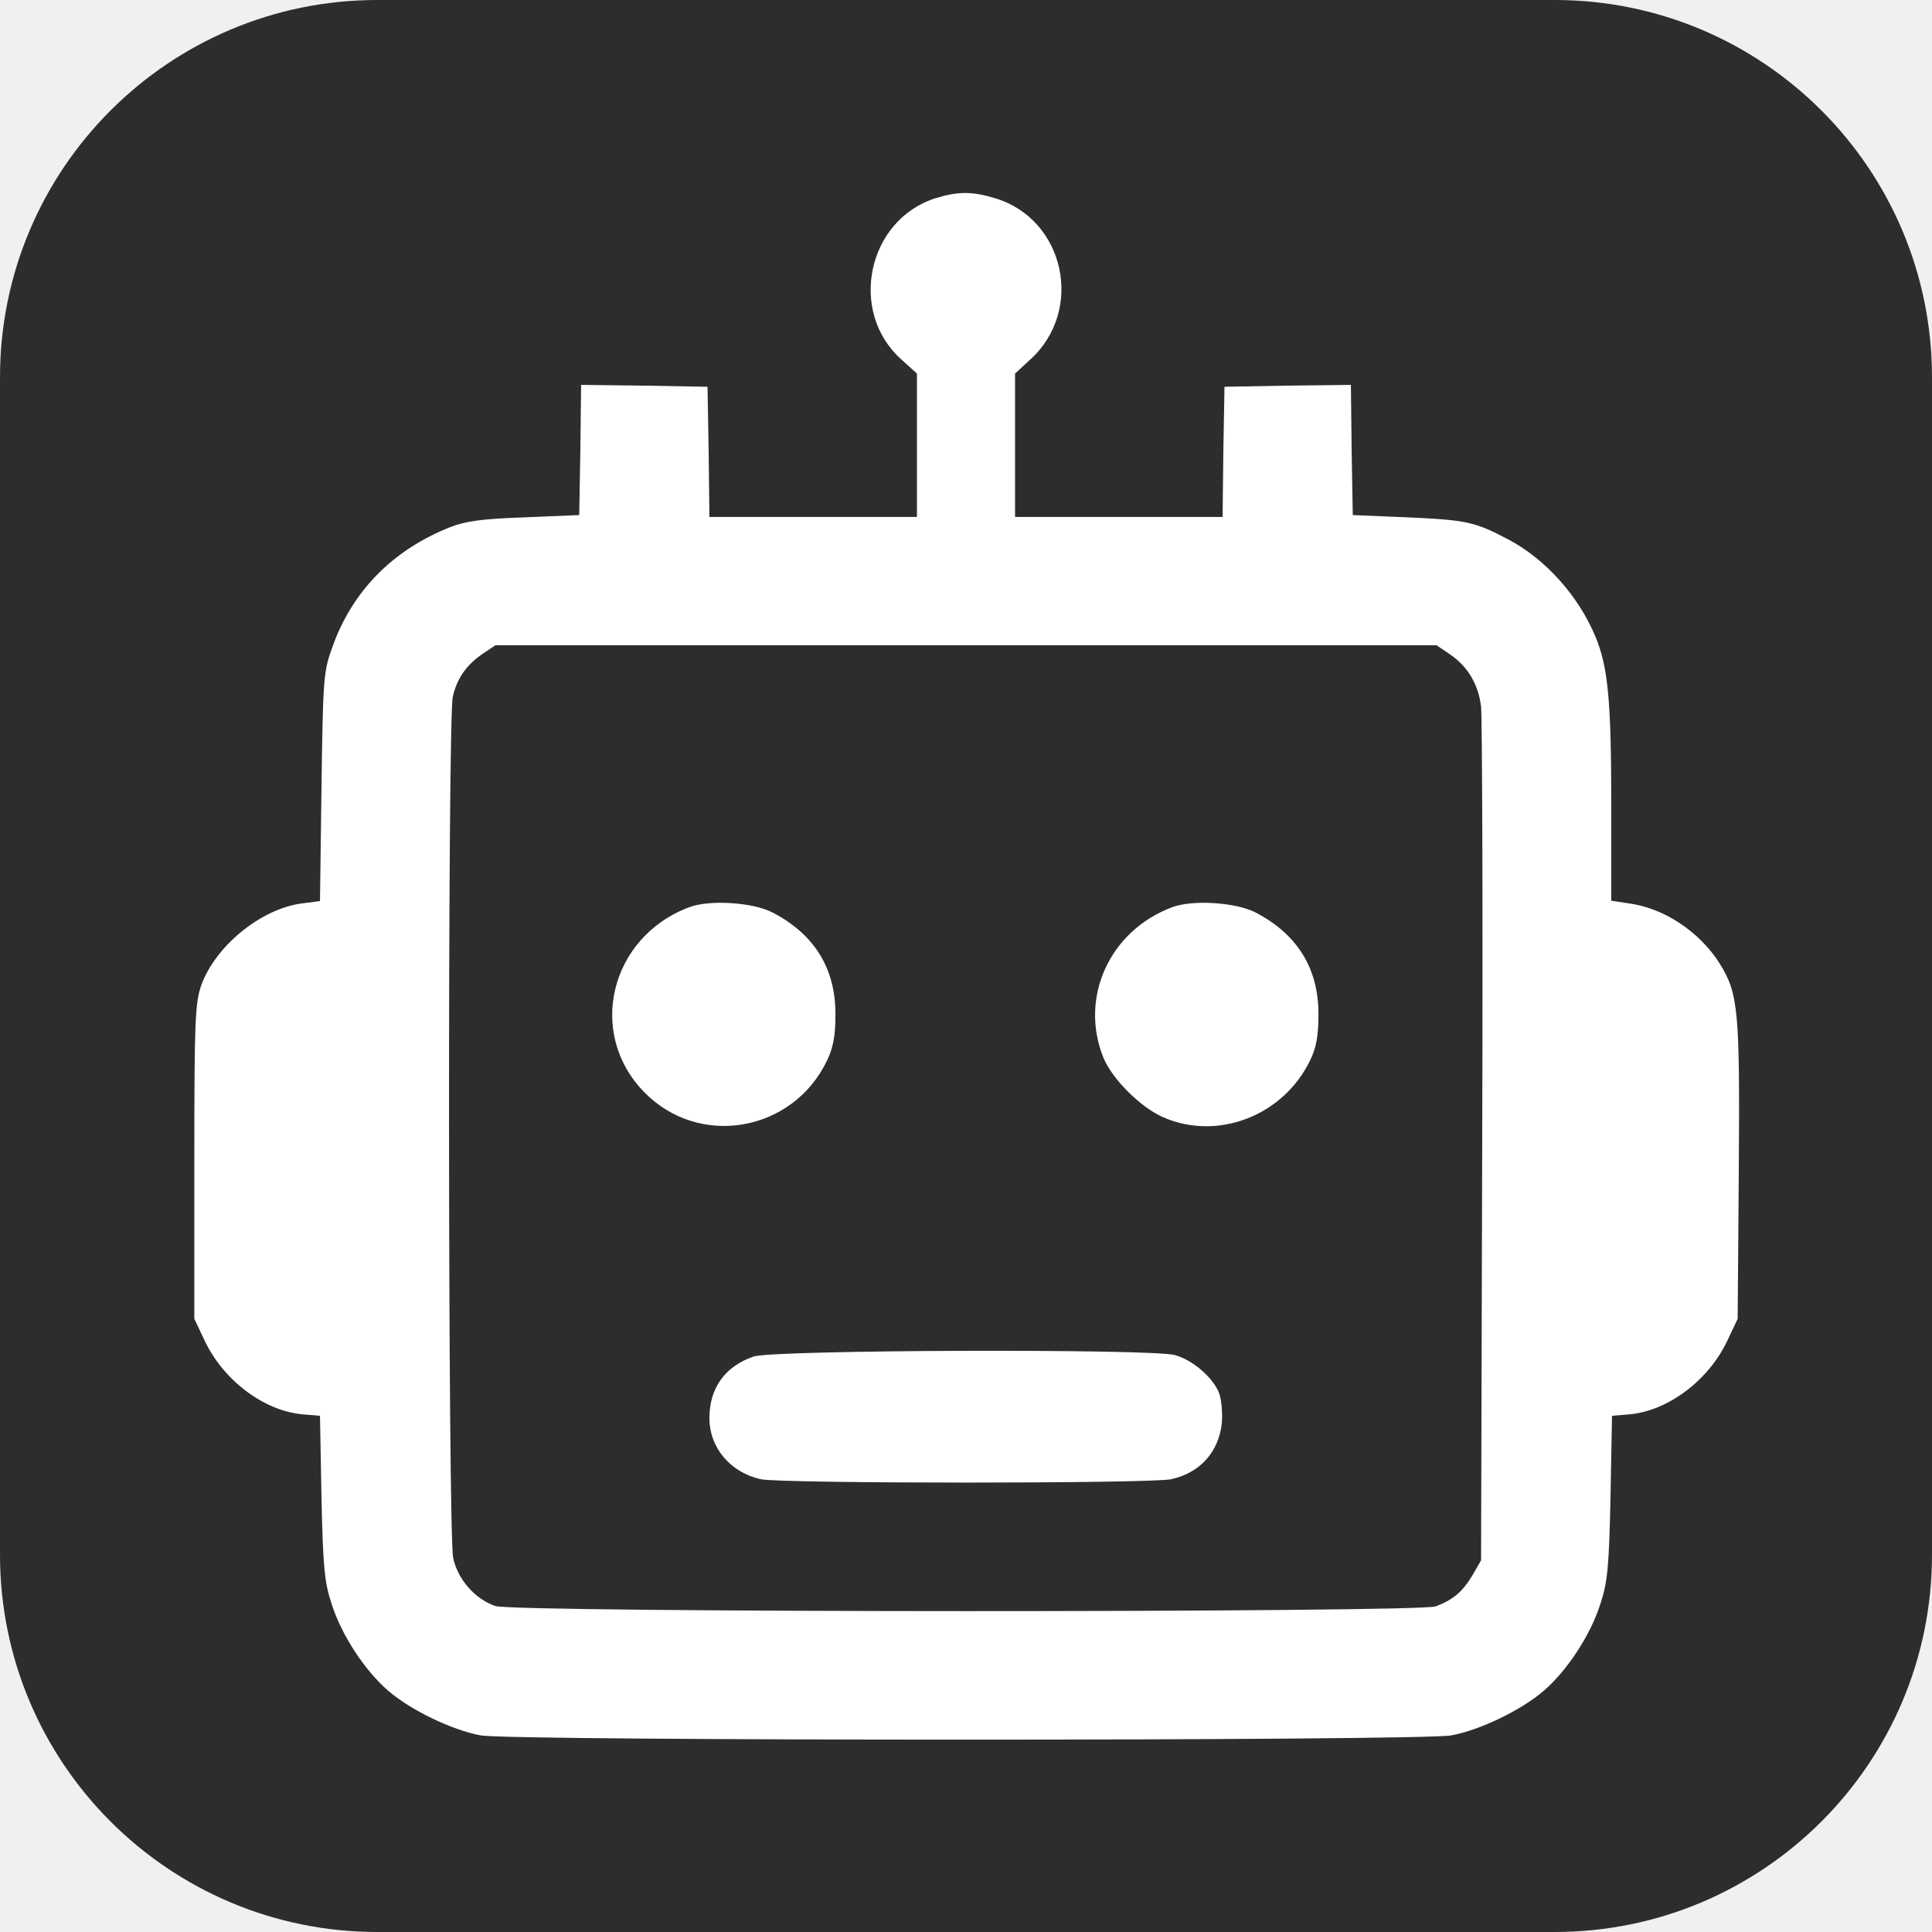
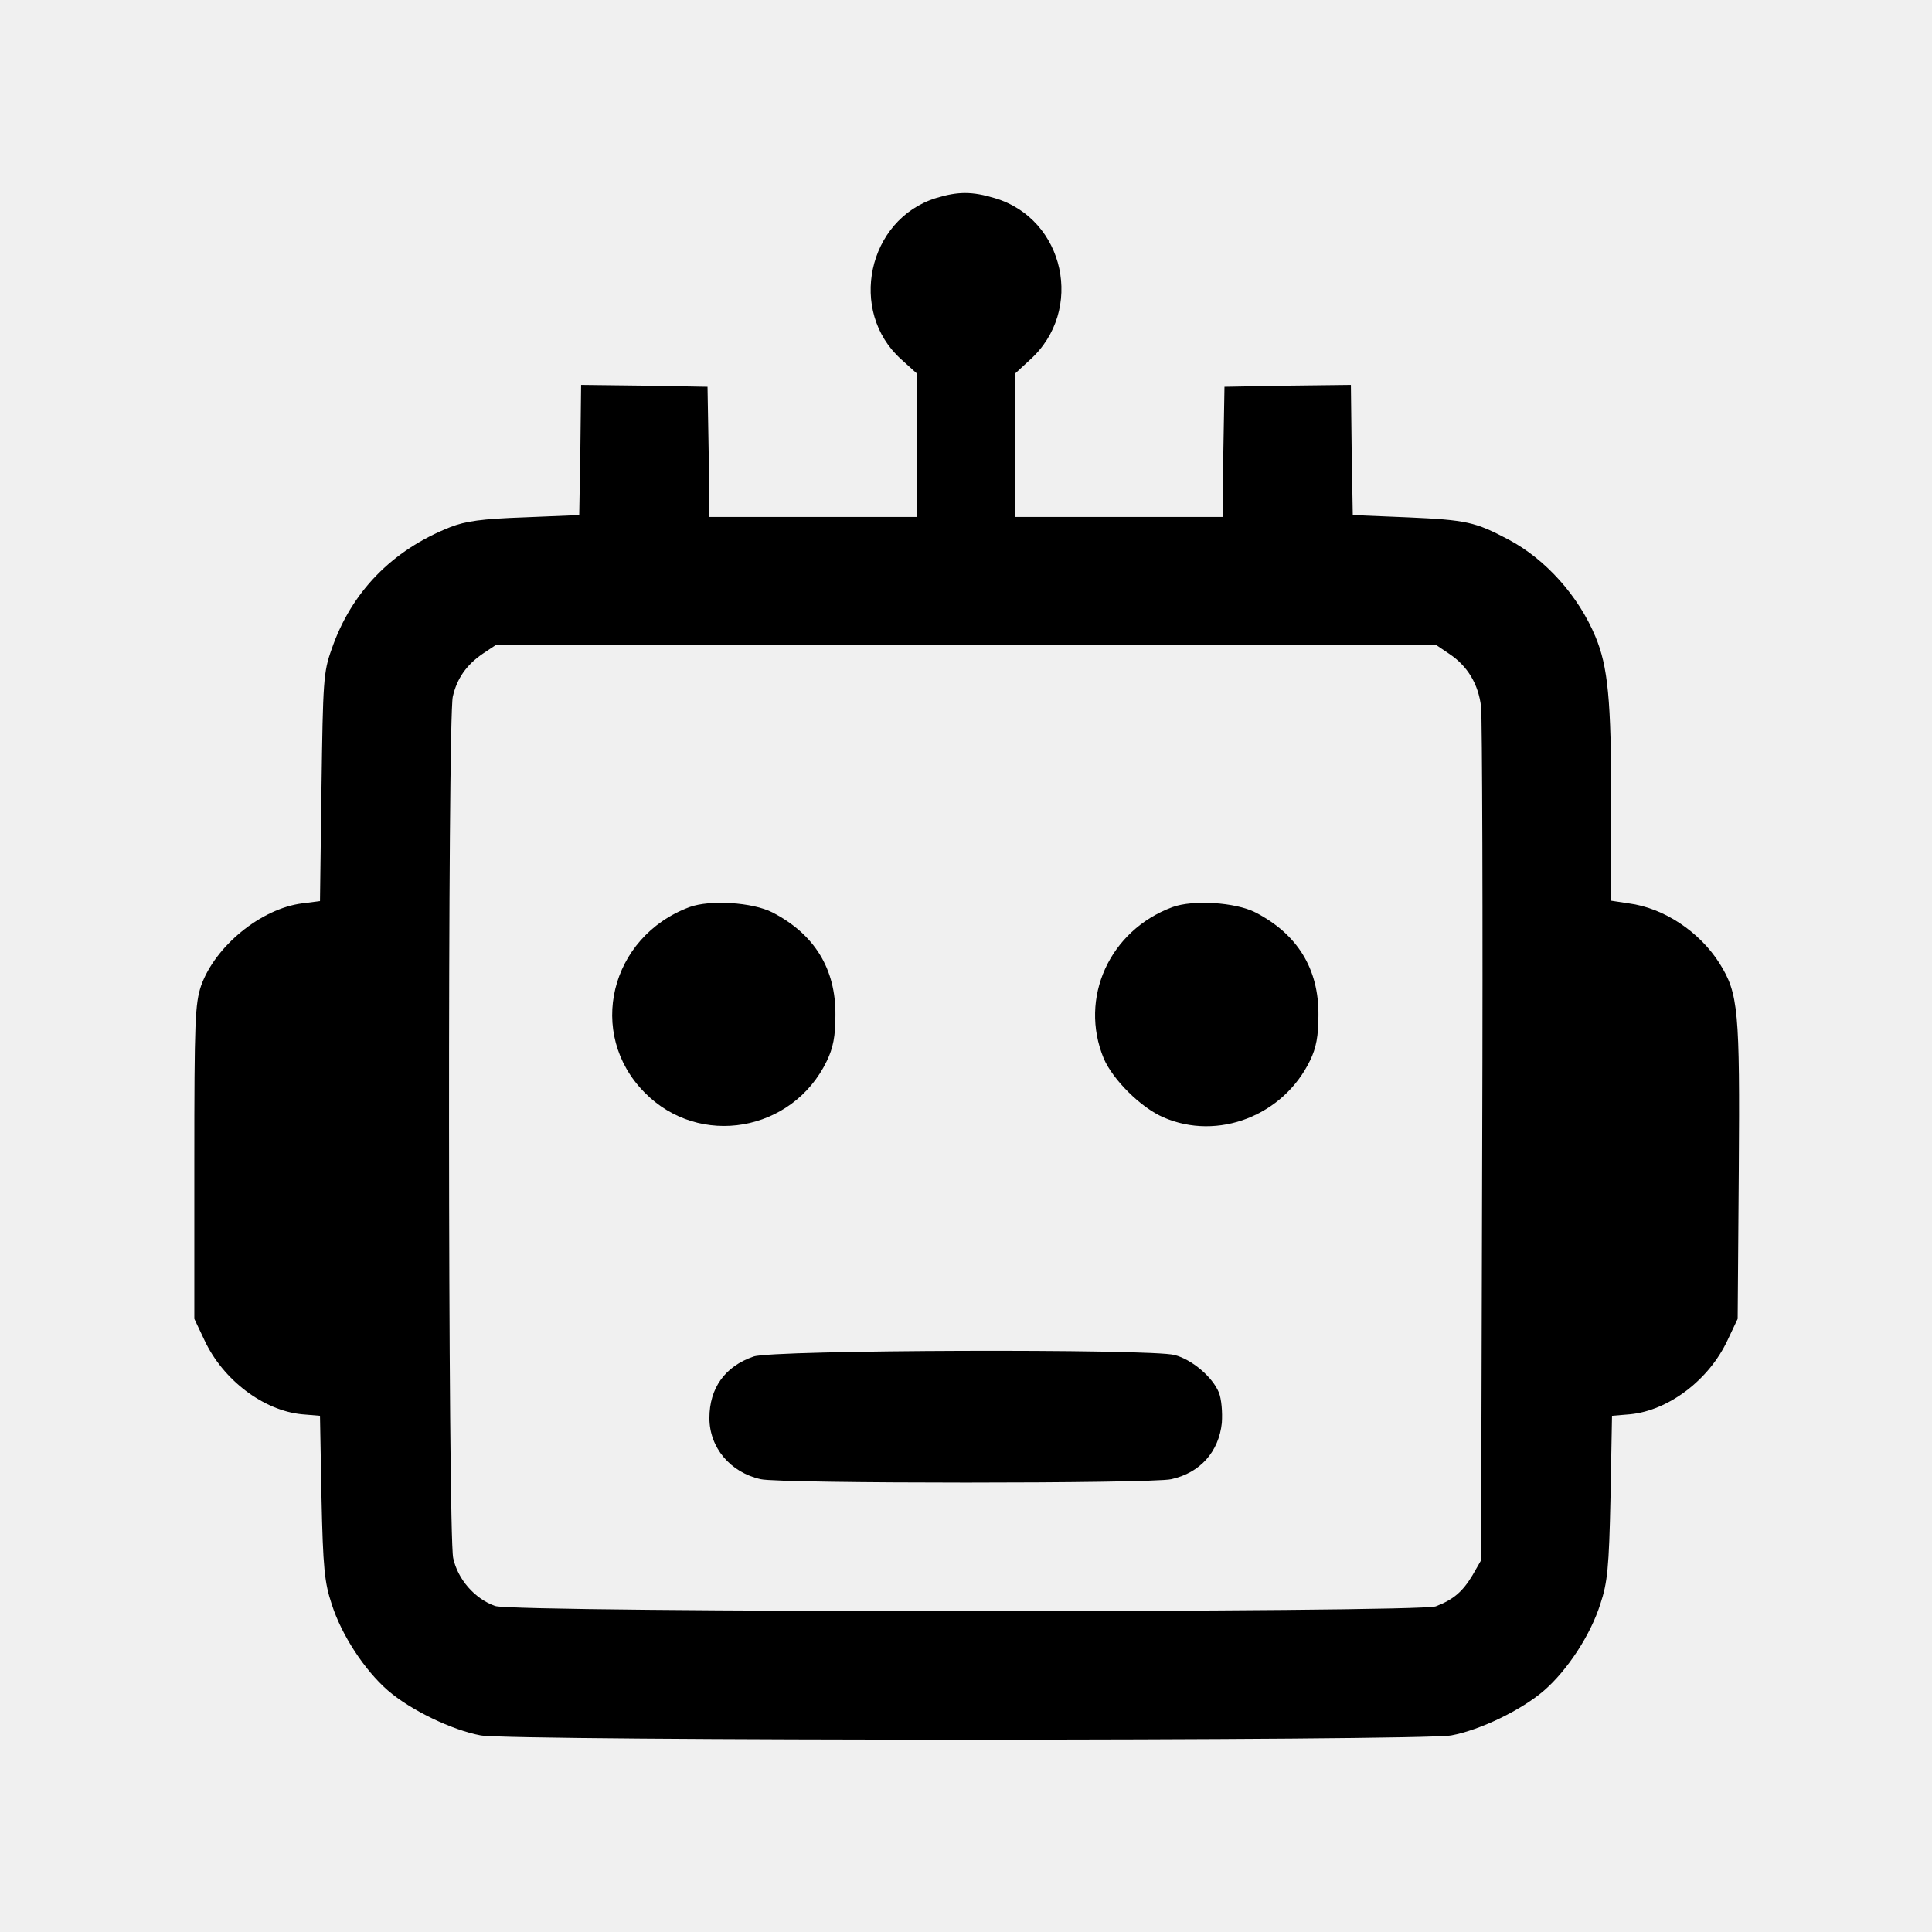
<svg xmlns="http://www.w3.org/2000/svg" version="1.0" width="512pt" height="512pt" viewBox="0 0 512 512" preserveAspectRatio="xMidYMid meet">
-   <rect x="0" y="0" width="512" height="512" rx="100" fill="#2D2D2D" />
-   <g transform="translate(0,512) scale(0.1,-0.1)" fill="white" stroke="none">
+   <g transform="translate(0,512) scale(0.1,-0.1)" fill="currentColor" stroke="none">
    <path d="M2480 4595 c-181 -57 -233 -300 -92 -427 l42 -38 0 -190 0 -190 -275 0 -275 0 -2 173 -3 172 -167 3 -168 2 -2 -172 -3 -173 -145 -6 c-114 -4 -156 -10 -197 -26 -154 -61 -262 -172 -314 -323 -22 -61 -23 -84 -27 -366 l-4 -302 -47 -6 c-110 -14 -231 -114 -268 -218 -16 -48 -18 -91 -18 -468 l0 -415 27 -57 c49 -105 156 -186 258 -196 l48 -4 4 -217 c4 -186 8 -225 27 -282 26 -82 87 -175 149 -229 60 -52 170 -105 246 -119 83 -15 2489 -15 2572 0 76 14 186 67 246 119 62 54 123 147 149 229 19 57 23 96 27 282 l4 217 48 4 c102 10 209 91 258 196 l27 57 3 393 c3 425 -1 469 -51 549 -53 84 -148 147 -241 159 l-46 7 0 256 c0 278 -9 365 -42 444 -45 108 -132 205 -230 257 -89 47 -111 52 -268 59 l-145 6 -3 173 -2 172 -168 -2 -167 -3 -3 -172 -2 -173 -275 0 -275 0 0 190 0 190 39 36 c146 131 93 374 -93 429 -60 18 -97 18 -156 0z m1361 -1208 c48 -32 77 -80 84 -140 3 -29 5 -549 3 -1157 l-3 -1105 -23 -40 c-26 -43 -50 -64 -97 -82 -44 -17 -2446 -17 -2493 1 -54 19 -99 71 -111 127 -14 63 -15 2226 -1 2283 11 48 36 84 80 114 l33 22 1247 0 1247 0 34 -23z" />
    <path d="M1827 2716 c-211 -79 -273 -335 -119 -491 145 -148 392 -105 483 83 17 35 23 66 23 122 1 122 -55 214 -167 272 -53 27 -166 34 -220 14z" />
    <path d="M3107 2716 c-167 -62 -248 -241 -182 -401 24 -56 98 -130 158 -156 144 -63 318 4 389 151 16 33 22 64 22 120 1 122 -55 214 -167 272 -53 27 -166 34 -220 14z" />
    <path d="M1997 1525 c-76 -26 -117 -84 -117 -163 0 -78 55 -144 136 -162 51 -12 1037 -12 1088 0 77 17 126 73 134 149 2 29 -1 64 -8 81 -17 41 -71 87 -117 99 -61 17 -1068 14 -1116 -4z" />
  </g>
</svg>
